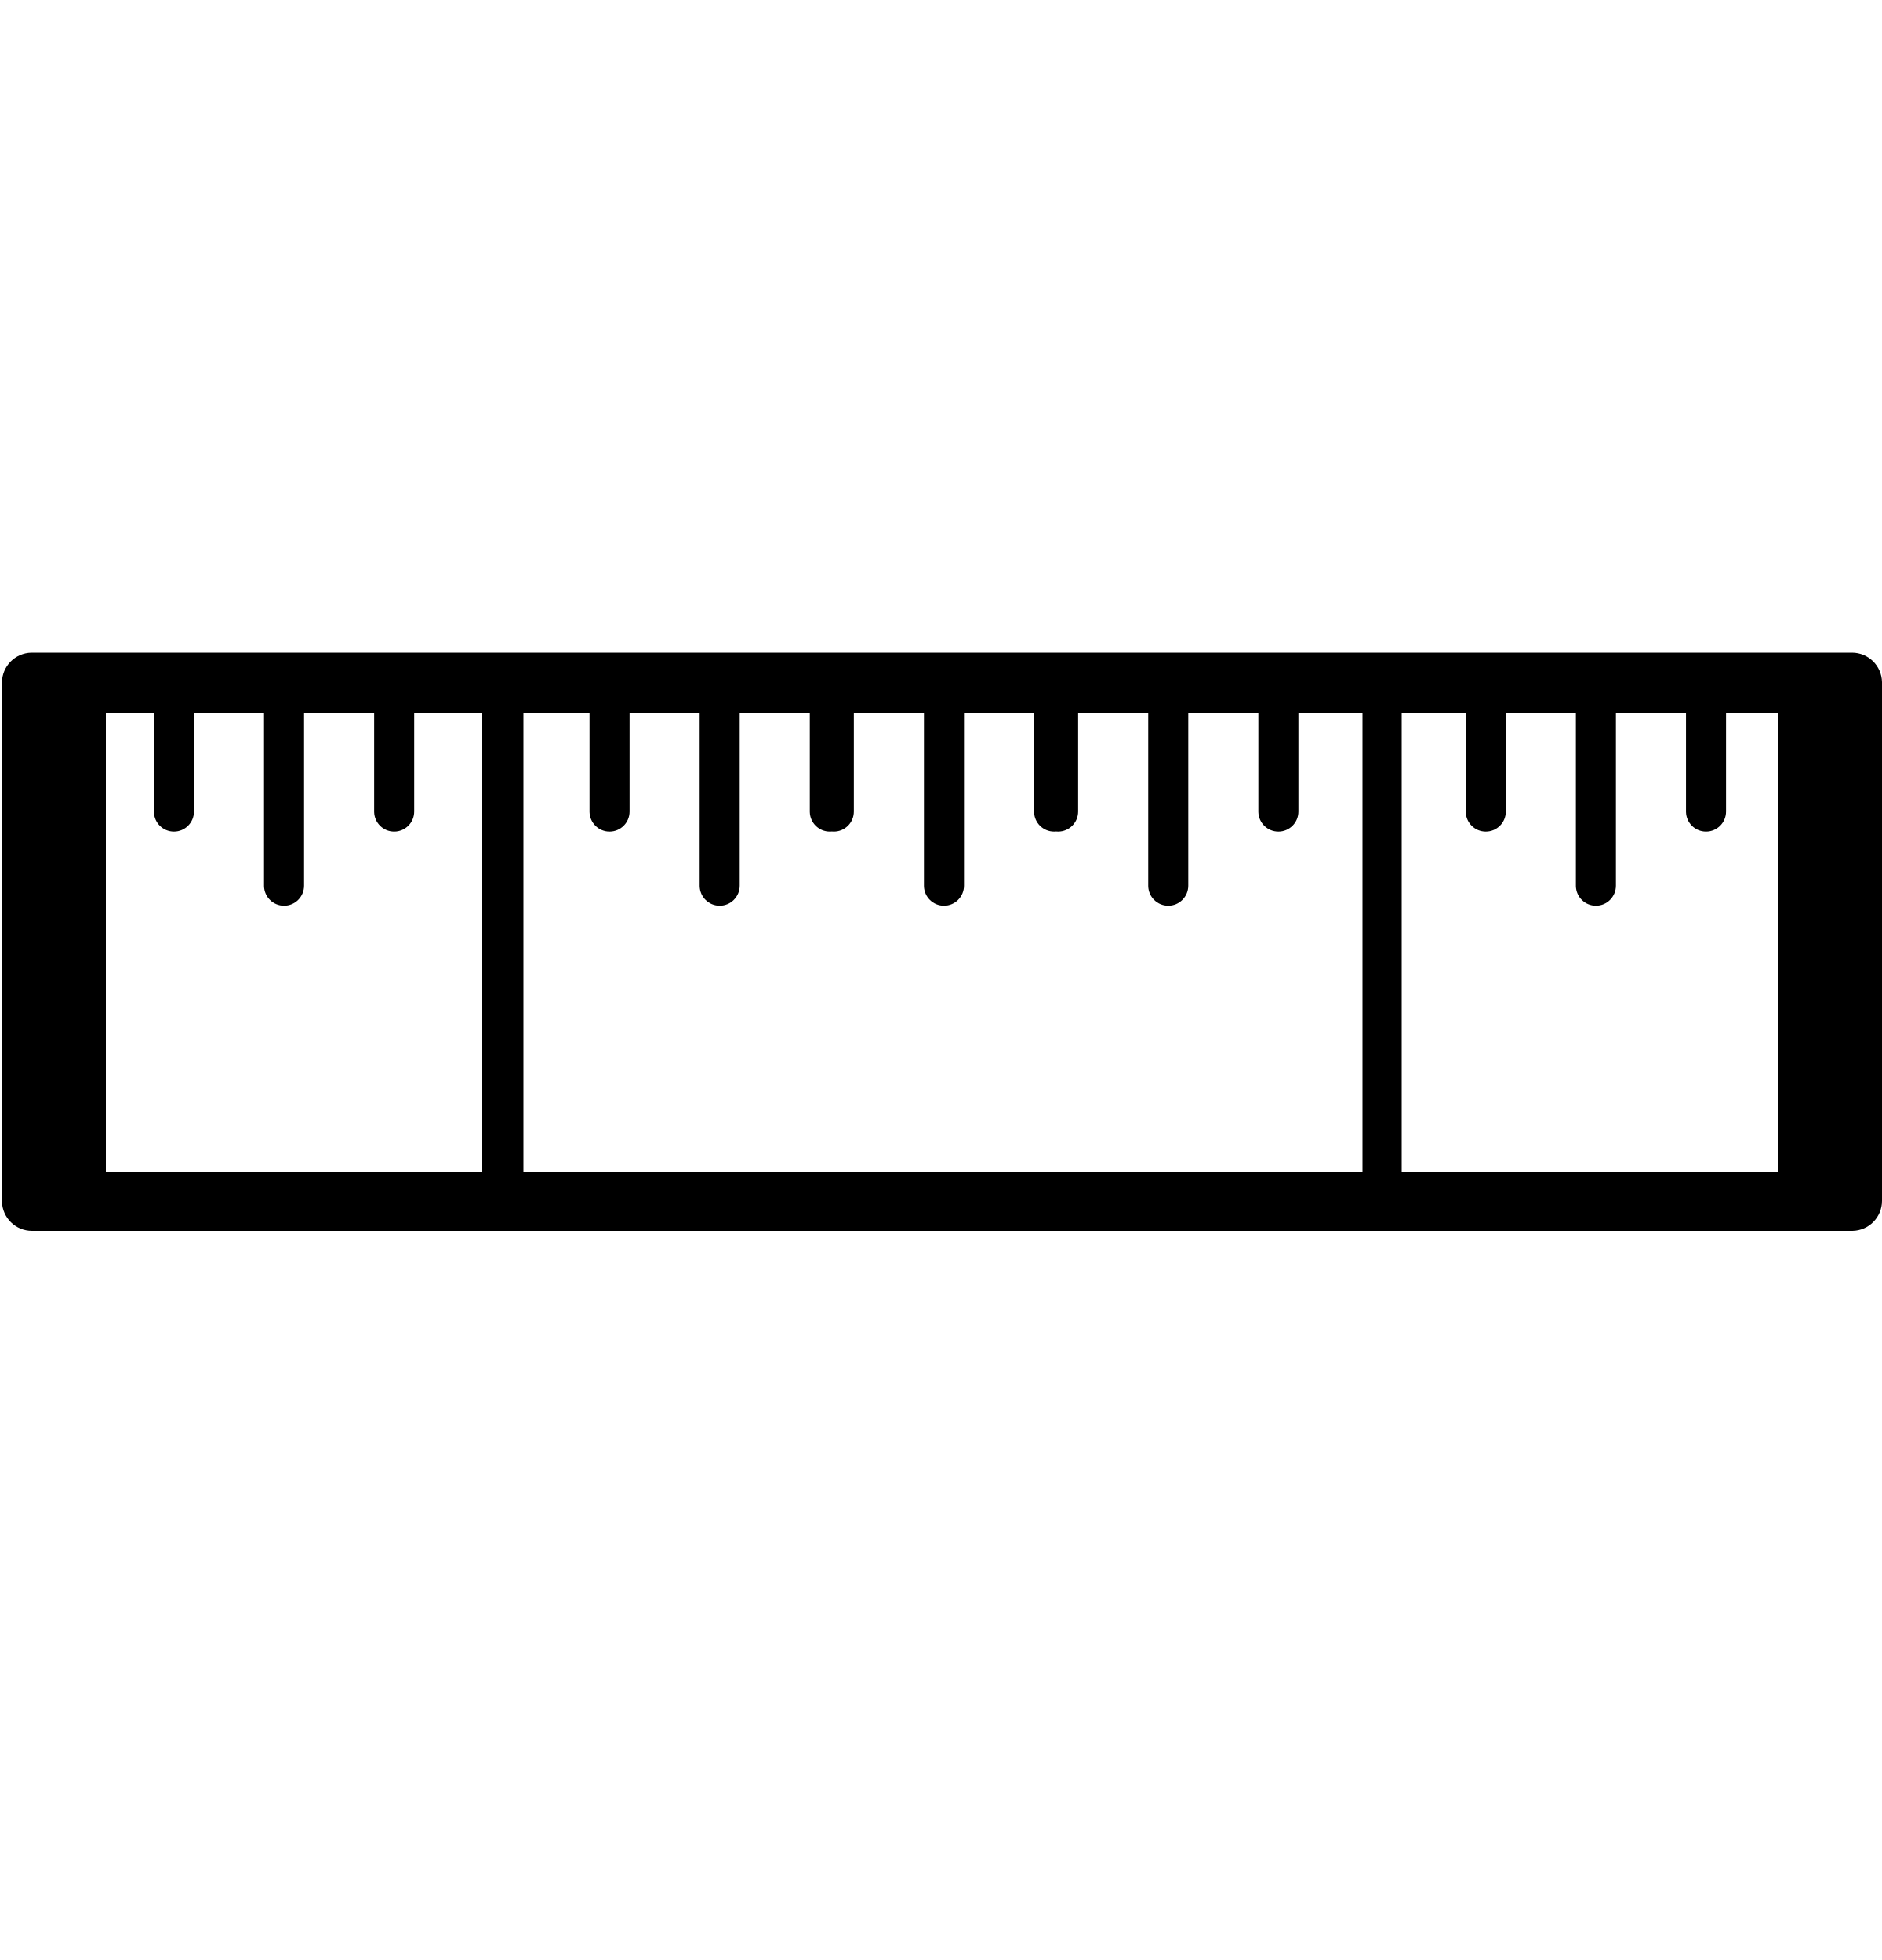
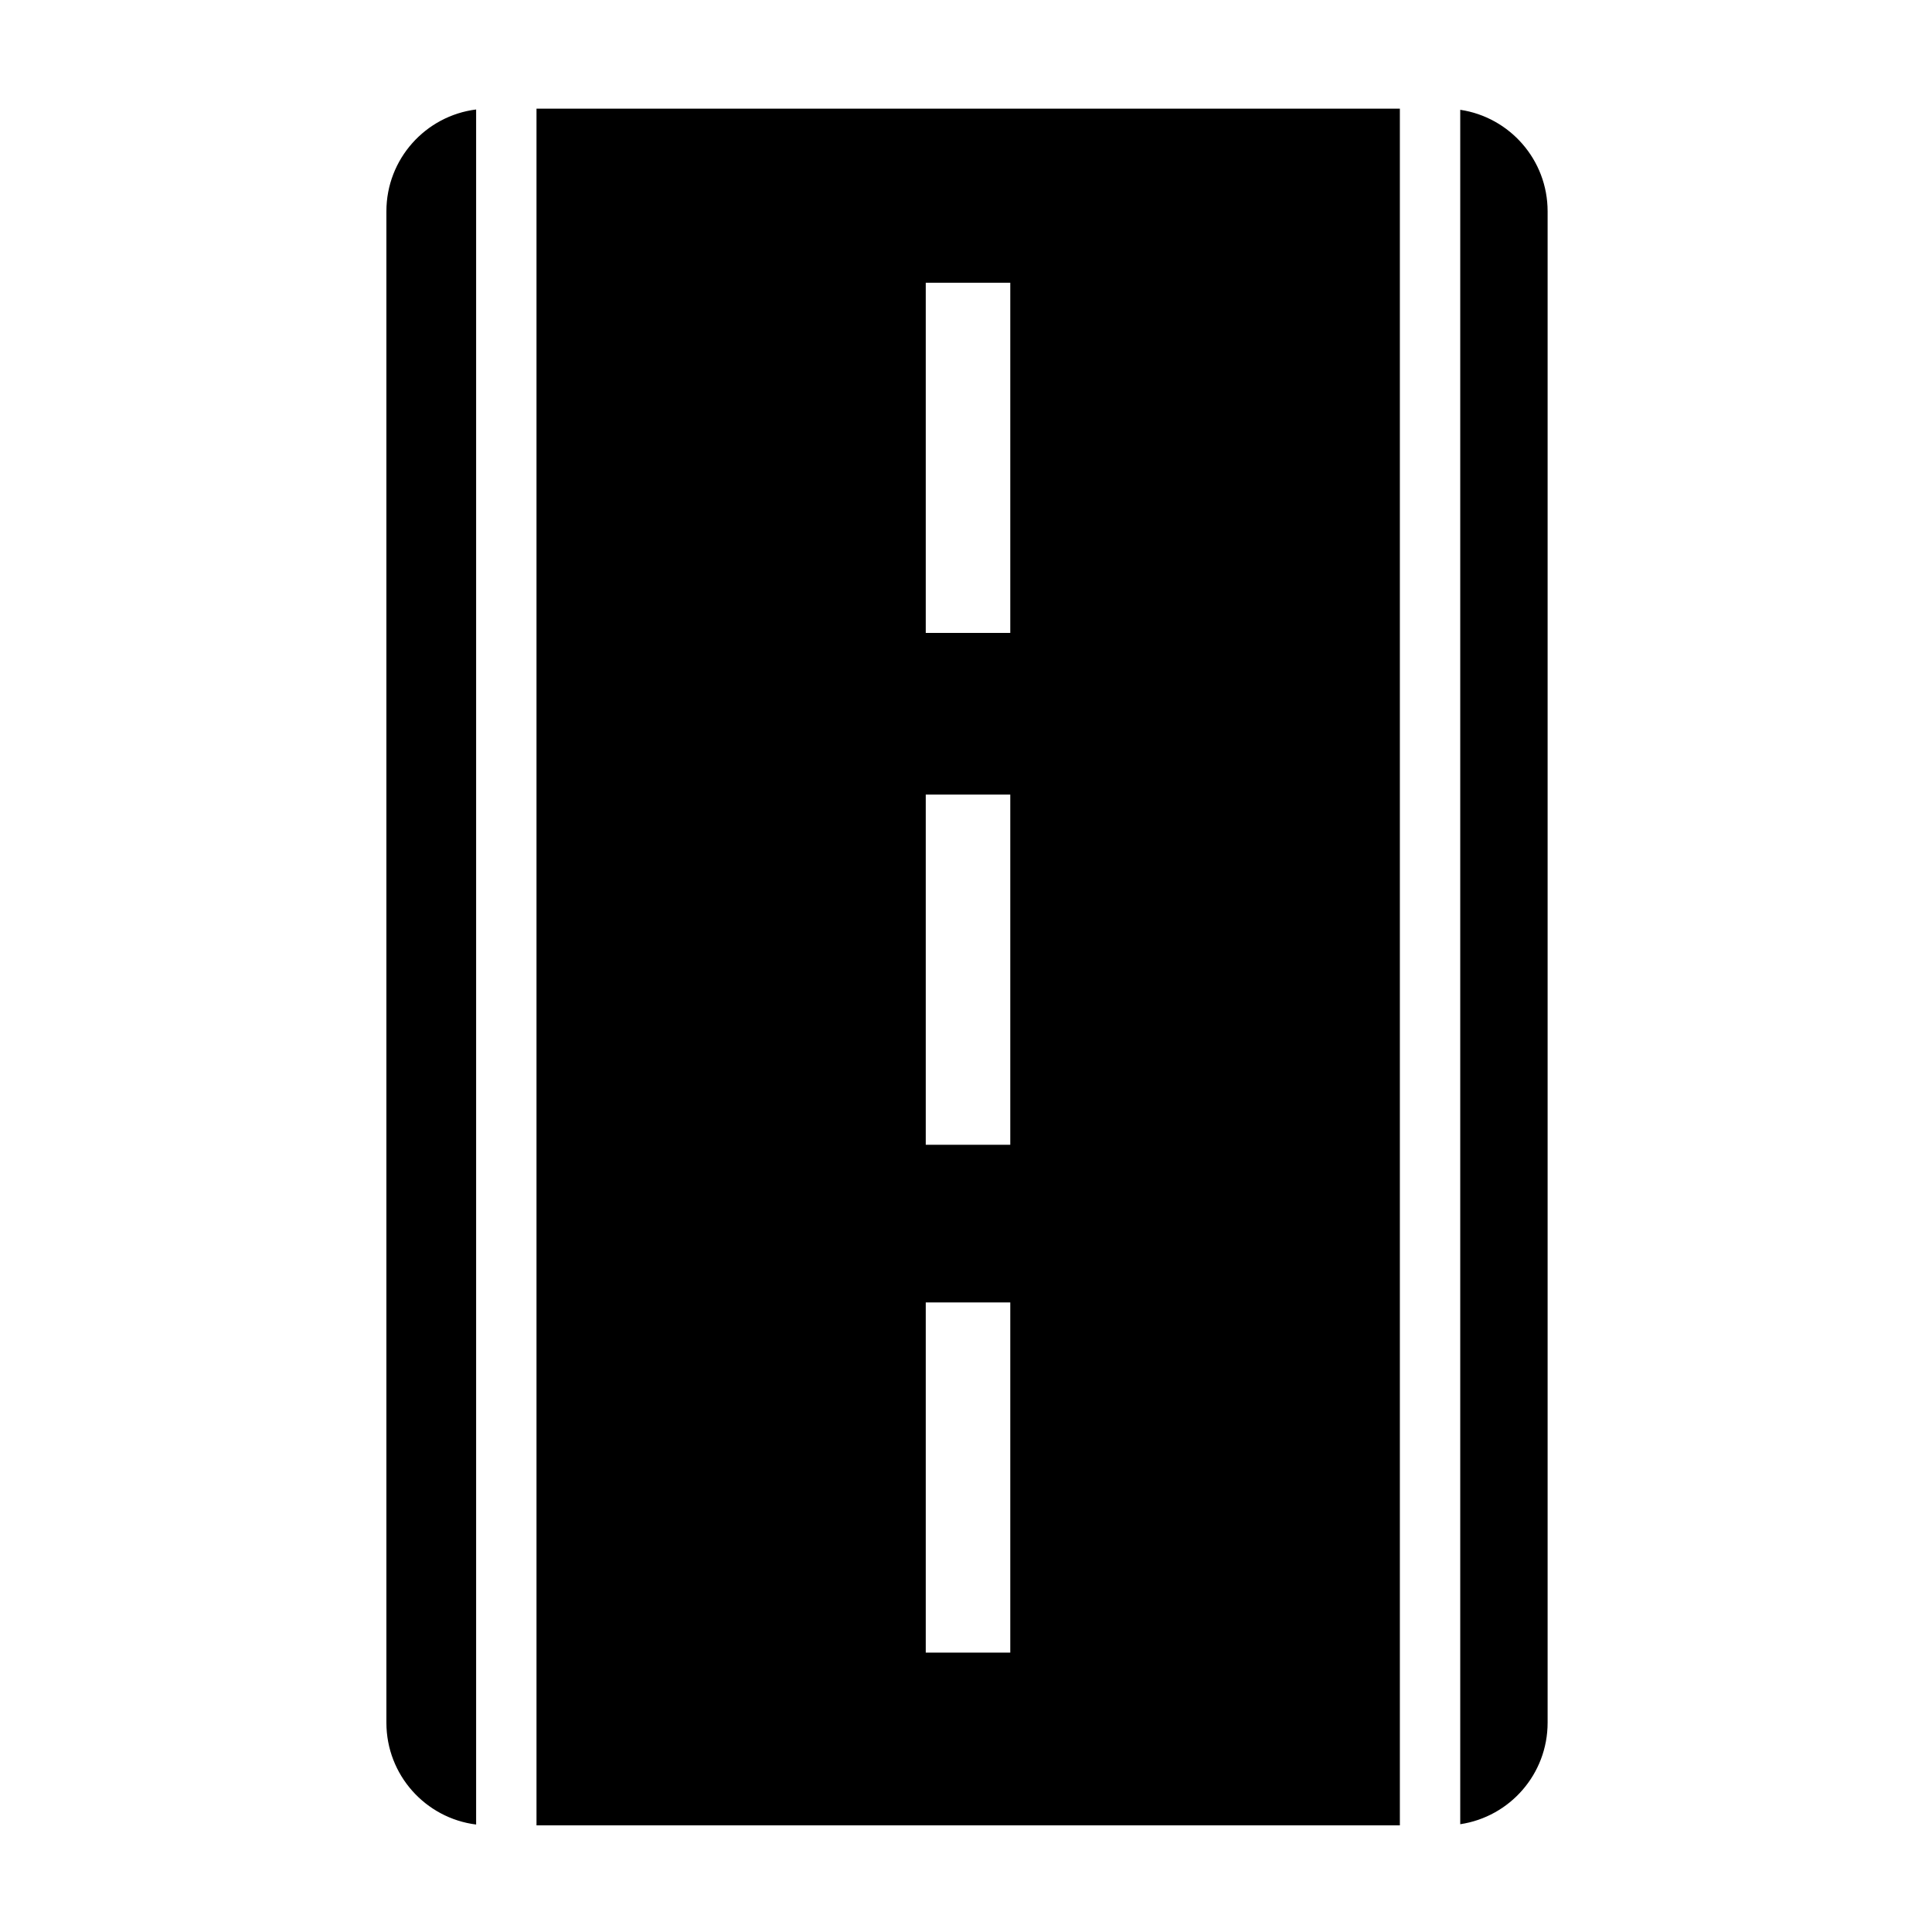
- <svg xmlns="http://www.w3.org/2000/svg" version="1.1" viewBox="0 0 960 1000">
-   <g>
-     <path d="M944.681,333 C953.034,333 959.826,339.683 960,347.991 L960,348.311 L960,612.689 C960,621.038 953.314,627.826 945.001,627.997 L944.681,628 L16.319,628 C7.966,628 1.174,621.317 1,613.009 L1,612.689 L1,348.311 C1,339.962 7.686,333.174 15.999,333.003 L16.319,333 L944.681,333 Z M78.511,364 L54,364 L54,598 L246,598 L246,364 L211.277,364 L211.277,414.07 C211.277,419.713 206.704,424.288 201.064,424.288 C195.519,424.288 191.006,419.867 190.855,414.356 L190.851,414.07 L190.851,364 L155.106,364 L155.106,451.878 C155.106,457.521 150.534,462.096 144.894,462.096 C139.349,462.096 134.836,457.675 134.685,452.164 L134.681,451.878 L134.681,364 L98.936,364 L98.936,414.07 C98.936,419.713 94.364,424.288 88.723,424.288 C83.179,424.288 78.666,419.867 78.515,414.356 L78.511,414.07 L78.511,364 Z M300.709,364 L267,364 L267,598 L695,598 L695,364 L662.313,364 L662.313,414.07 C662.313,419.713 657.739,424.288 652.098,424.288 C646.552,424.288 642.038,419.867 641.887,414.356 L641.883,414.07 L641.883,364 L606.131,364 L606.131,451.878 C606.131,457.521 601.558,462.096 595.916,462.096 C590.371,462.096 585.857,457.675 585.706,452.164 L585.702,451.878 L585.702,364 L549.95,364 L549.95,414.07 C549.95,419.713 545.377,424.288 539.735,424.288 C539.39,424.288 539.05,424.271 538.714,424.238 C538.378,424.271 538.037,424.288 537.692,424.288 C532.146,424.288 527.633,419.867 527.481,414.356 L527.477,414.07 L527.477,364 L491.726,364 L491.726,451.878 C491.726,457.521 487.152,462.096 481.511,462.096 C475.965,462.096 471.451,457.675 471.3,452.164 L471.296,451.878 L471.296,364 L435.544,364 L435.544,414.07 C435.544,419.713 430.971,424.288 425.329,424.288 C424.985,424.288 424.644,424.271 424.308,424.238 C423.973,424.271 423.632,424.288 423.286,424.288 C417.741,424.288 413.227,419.867 413.076,414.356 L413.072,414.07 L413.072,364 L377.32,364 L377.32,451.878 C377.32,457.521 372.746,462.096 367.105,462.096 C361.559,462.096 357.046,457.675 356.894,452.164 L356.89,451.878 L356.89,364 L321.138,364 L321.138,414.07 C321.138,419.713 316.565,424.288 310.924,424.288 C305.378,424.288 300.864,419.867 300.713,414.356 L300.709,414.07 L300.709,364 Z M747.681,364 L715,364 L715,598 L907,598 L907,364 L880.447,364 L880.447,414.07 C880.447,419.713 875.874,424.288 870.234,424.288 C864.689,424.288 860.177,419.867 860.025,414.356 L860.021,414.07 L860.021,364 L824.277,364 L824.277,451.878 C824.277,457.521 819.704,462.096 814.064,462.096 C808.519,462.096 804.006,457.675 803.855,452.164 L803.851,451.878 L803.851,364 L768.106,364 L768.106,414.07 C768.106,419.713 763.534,424.288 757.894,424.288 C752.349,424.288 747.836,419.867 747.685,414.356 L747.681,414.07 L747.681,364 Z" id="Shape" fill="#000000" fill-rule="nonzero" />
+ <svg xmlns="http://www.w3.org/2000/svg" width="960px" height="960px" viewBox="0 0 960 960" version="1.1">
+   <g id="se.cohen.renaultze/capabilities/range" stroke="none" stroke-width="1" fill="none" fill-rule="evenodd">
+     <path d="M695.584,54 L695.584,907 L266.584,907 L266.584,54 L695.584,54 Z M236.584,54.4 L236.584,906.6 C211.446,903.445 192,881.993 192,856 L192,105 C192,79.007 211.446,57.555 236.584,54.4 Z M769,105 L769,856 C769,881.589 750.154,902.777 725.585,906.44 L725.585,54.56 C750.154,58.223 769,79.411 769,105 Z M502,647.167 L460,647.167 L460,821.167 L502,821.167 L502,647.167 Z M502,394.833 L460,394.833 L460,568.833 L502,568.833 L502,394.833 Z M502,140.5 L460,140.5 L460,314.5 L502,314.5 L502,140.5 Z" id="Combined-Shape" fill="#000000" />
  </g>
</svg>
